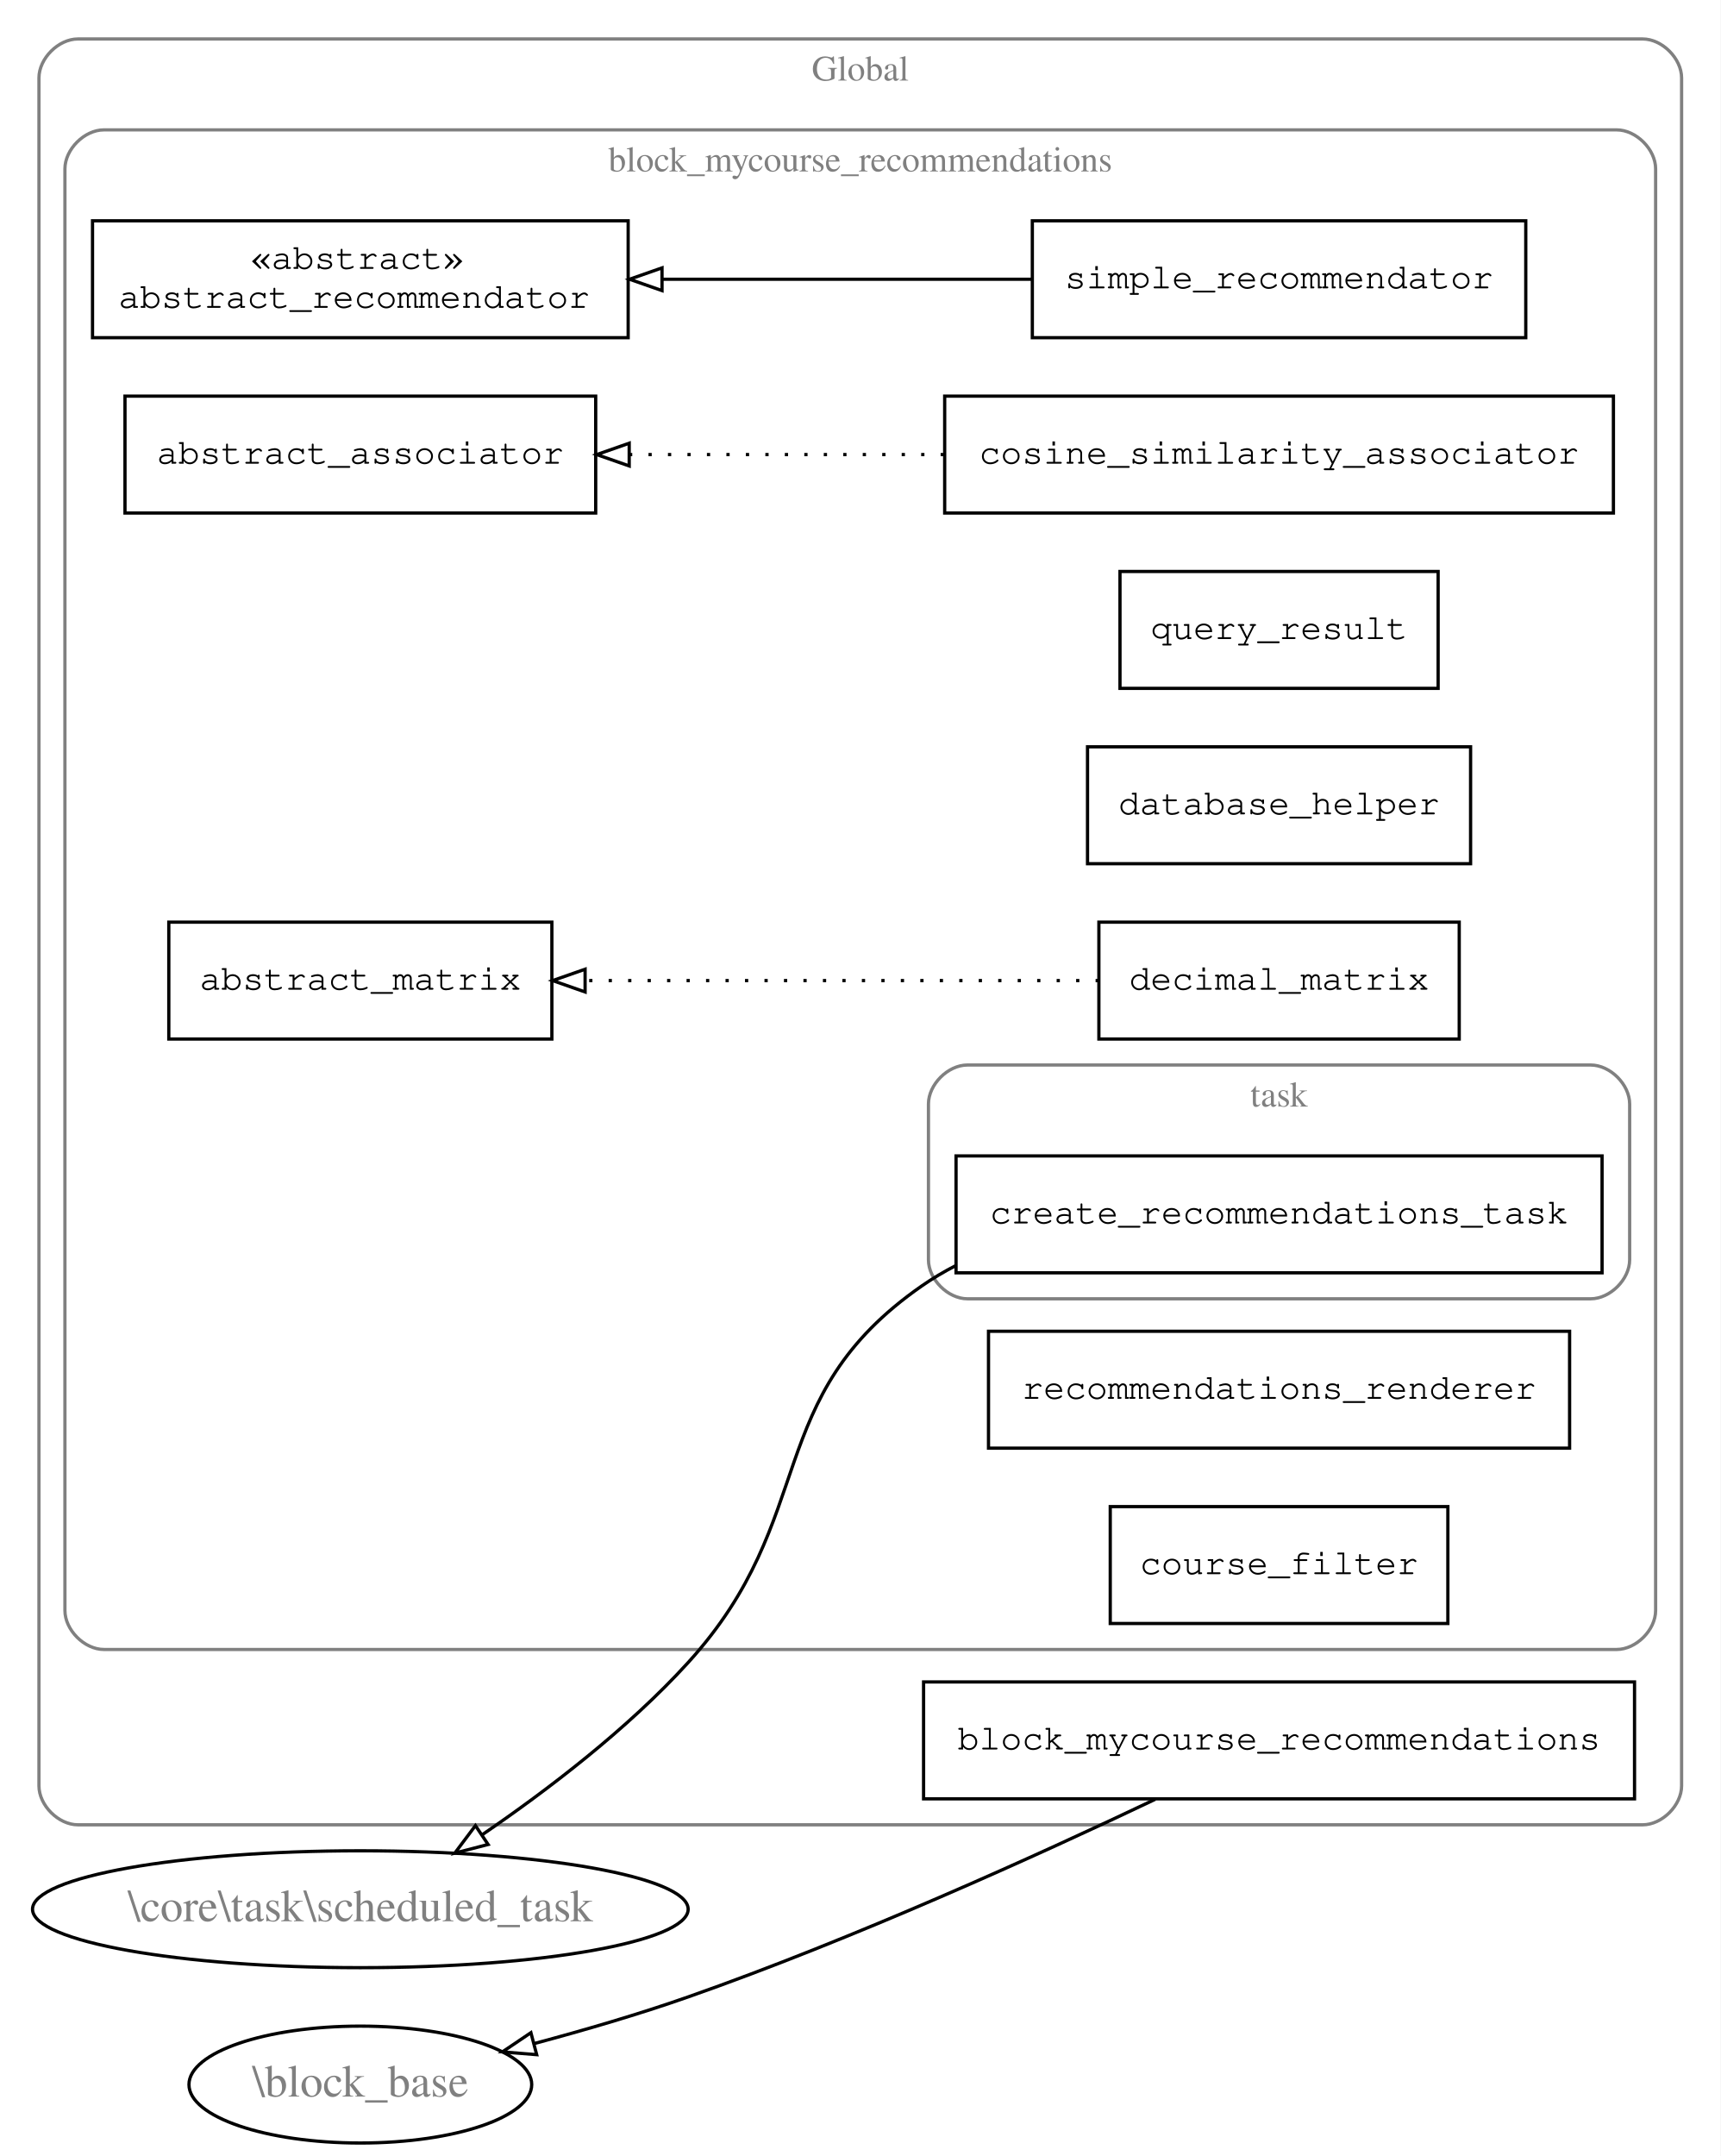
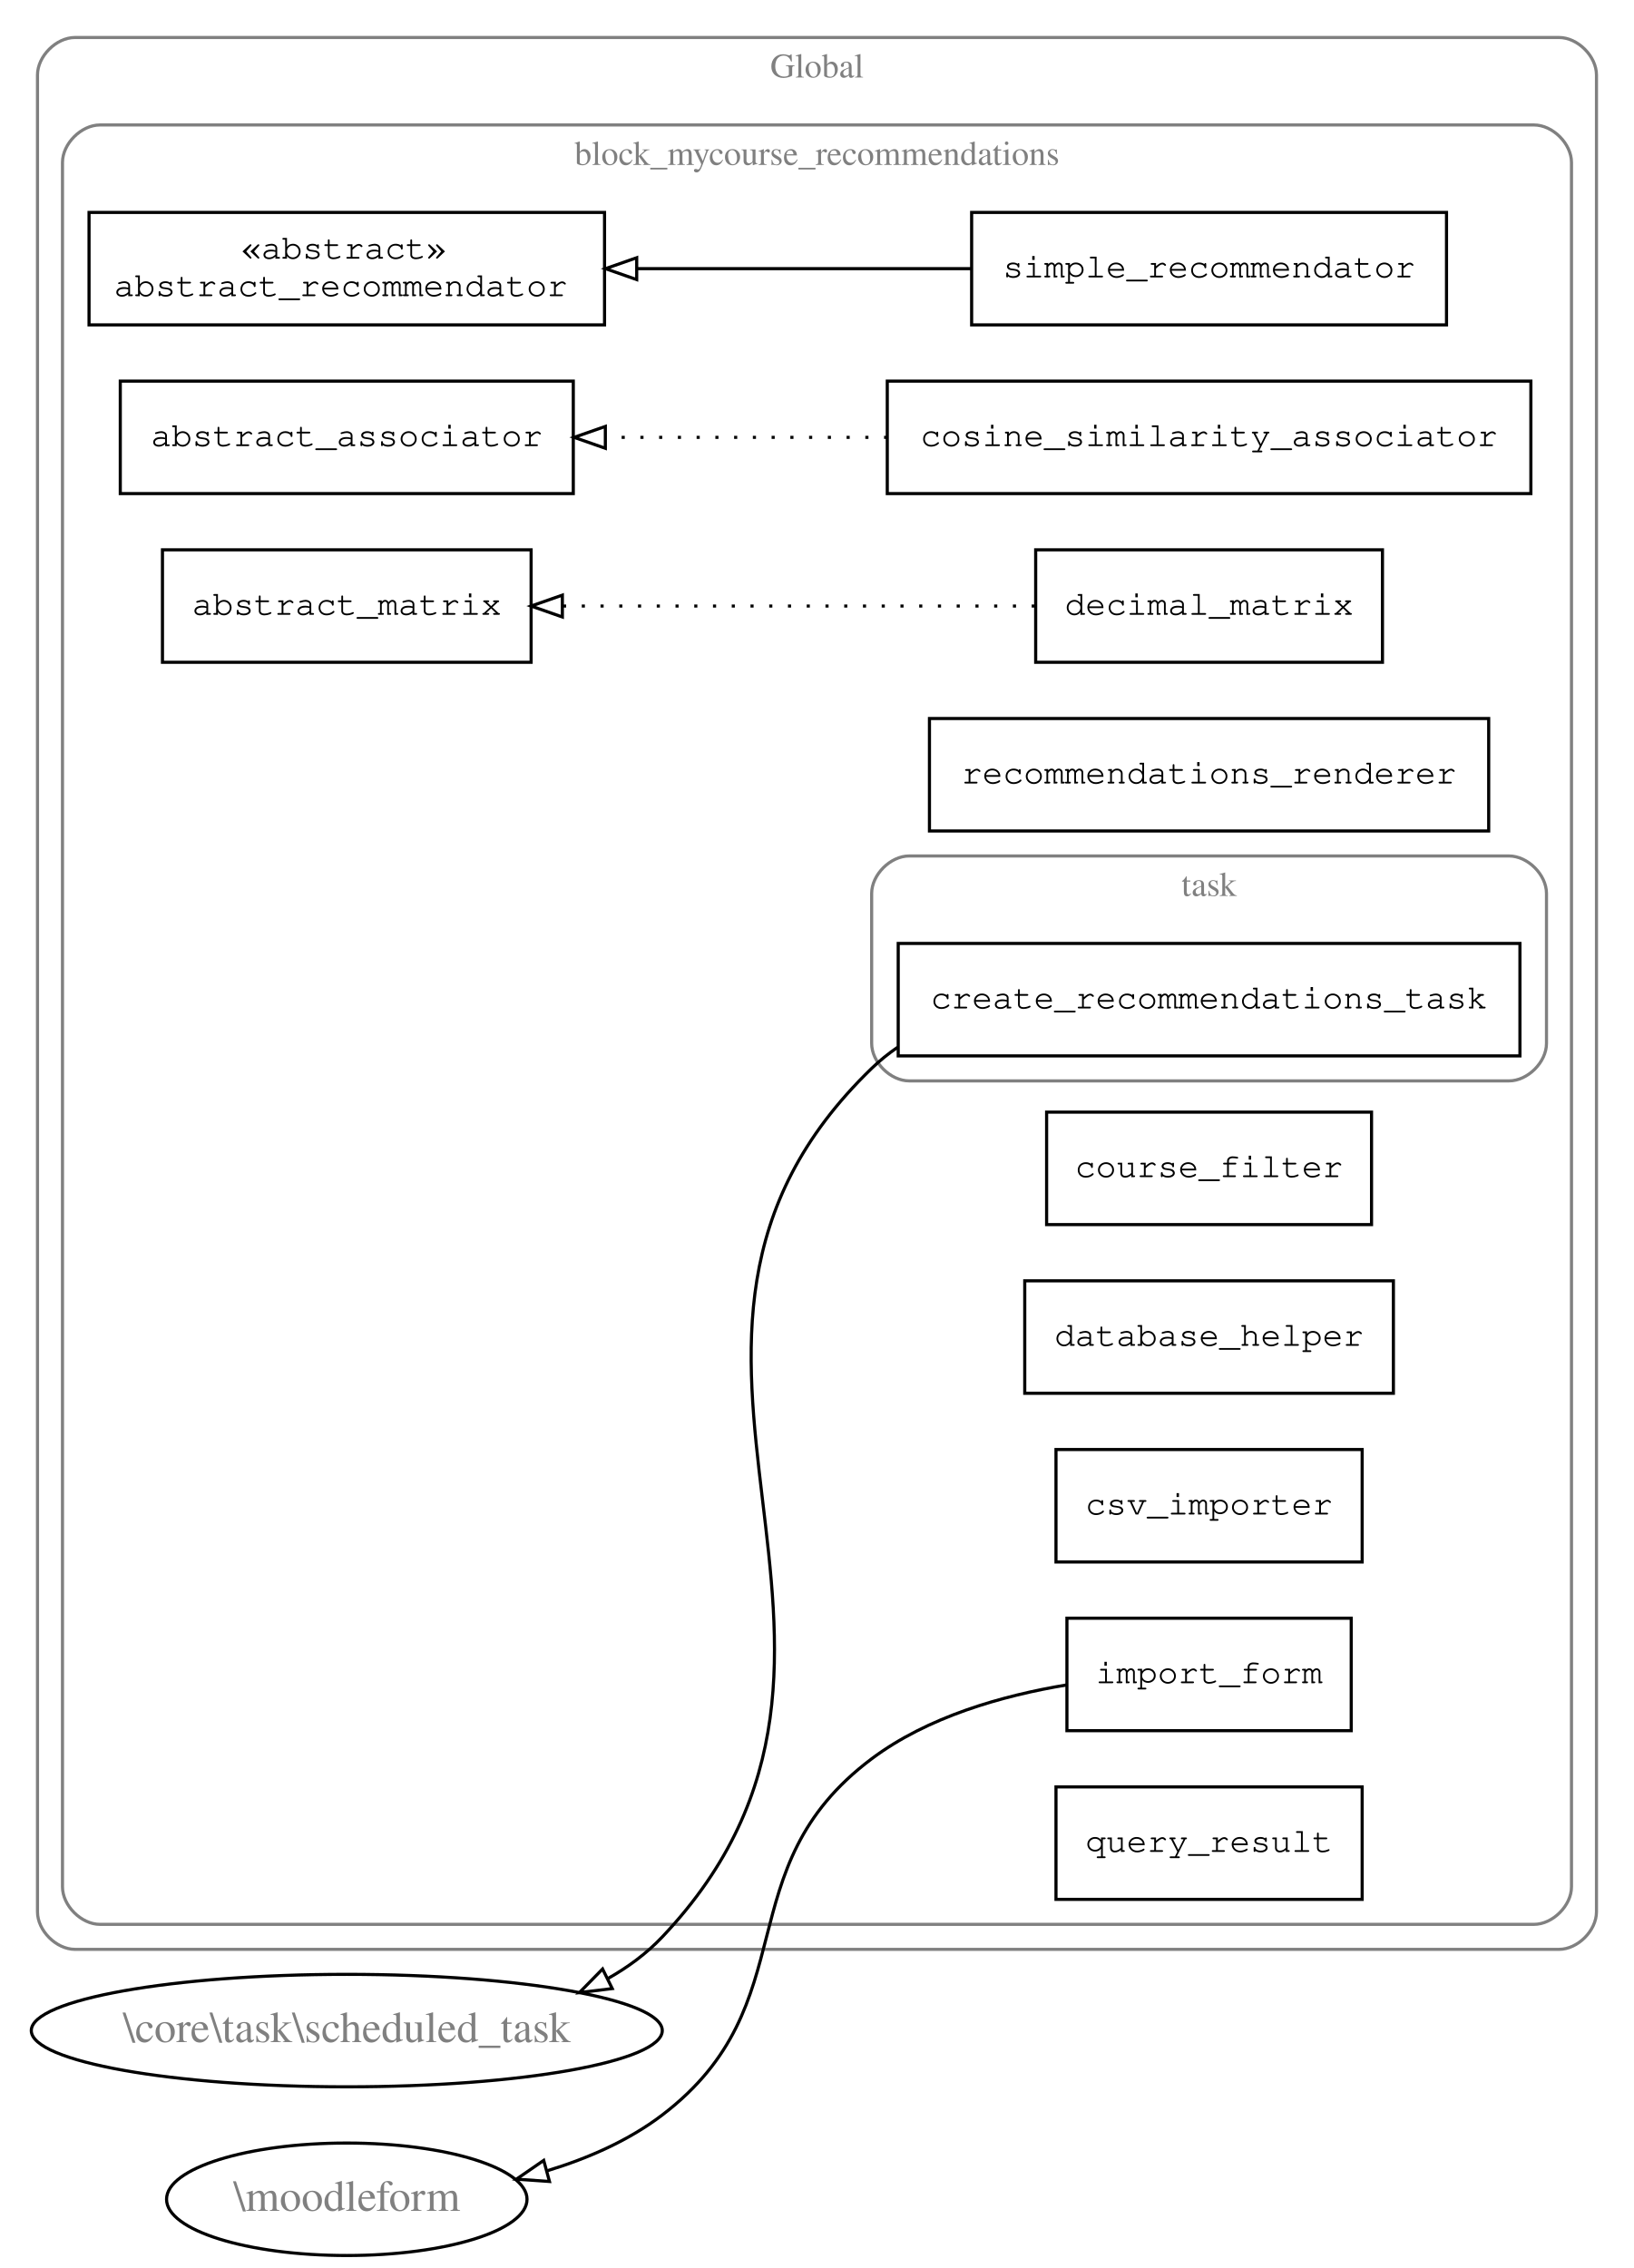
- <svg xmlns="http://www.w3.org/2000/svg" width="530pt" height="664pt" viewBox="0.00 0.00 530.00 664.00">
-   <g id="graph0" class="graph" transform="scale(1 1) rotate(0) translate(4 660)">
-     <polygon fill="white" stroke="none" points="-4,4 -4,-660 526,-660 526,4 -4,4" />
+ <svg xmlns="http://www.w3.org/2000/svg" width="523pt" height="726pt" viewBox="0.00 0.00 523.00 726.00">
+   <g id="graph0" class="graph" transform="scale(1 1) rotate(0) translate(4 722)">
+     <polygon fill="white" stroke="none" points="-4,4 -4,-722 519,-722 519,4 -4,4" />
    <g id="clust1" class="cluster">
-       <path fill="none" stroke="gray" d="M20,-98C20,-98 502,-98 502,-98 508,-98 514,-104 514,-110 514,-110 514,-636 514,-636 514,-642 508,-648 502,-648 502,-648 20,-648 20,-648 14,-648 8,-642 8,-636 8,-636 8,-110 8,-110 8,-104 14,-98 20,-98" />
-       <text text-anchor="middle" x="261" y="-635.2" font-family="Times,serif" font-size="11.00" fill="gray">Global</text>
+       <path fill="none" stroke="gray" d="M20,-98C20,-98 495,-98 495,-98 501,-98 507,-104 507,-110 507,-110 507,-698 507,-698 507,-704 501,-710 495,-710 495,-710 20,-710 20,-710 14,-710 8,-704 8,-698 8,-698 8,-110 8,-110 8,-104 14,-98 20,-98" />
+       <text text-anchor="middle" x="257.5" y="-697.2" font-family="Times,serif" font-size="11.00" fill="gray">Global</text>
    </g>
    <g id="clust2" class="cluster">
-       <path fill="none" stroke="gray" d="M28,-152C28,-152 494,-152 494,-152 500,-152 506,-158 506,-164 506,-164 506,-608 506,-608 506,-614 500,-620 494,-620 494,-620 28,-620 28,-620 22,-620 16,-614 16,-608 16,-608 16,-164 16,-164 16,-158 22,-152 28,-152" />
-       <text text-anchor="middle" x="261" y="-607.2" font-family="Times,serif" font-size="11.00" fill="gray">block_mycourse_recommendations</text>
+       <path fill="none" stroke="gray" d="M28,-106C28,-106 487,-106 487,-106 493,-106 499,-112 499,-118 499,-118 499,-670 499,-670 499,-676 493,-682 487,-682 487,-682 28,-682 28,-682 22,-682 16,-676 16,-670 16,-670 16,-118 16,-118 16,-112 22,-106 28,-106" />
+       <text text-anchor="middle" x="257.5" y="-669.2" font-family="Times,serif" font-size="11.00" fill="gray">block_mycourse_recommendations</text>
    </g>
    <g id="clust3" class="cluster">
-       <path fill="none" stroke="gray" d="M294,-260C294,-260 486,-260 486,-260 492,-260 498,-266 498,-272 498,-272 498,-320 498,-320 498,-326 492,-332 486,-332 486,-332 294,-332 294,-332 288,-332 282,-326 282,-320 282,-320 282,-272 282,-272 282,-266 288,-260 294,-260" />
-       <text text-anchor="middle" x="390" y="-319.2" font-family="Times,serif" font-size="11.00" fill="gray">task</text>
+       <path fill="none" stroke="gray" d="M287,-376C287,-376 479,-376 479,-376 485,-376 491,-382 491,-388 491,-388 491,-436 491,-436 491,-442 485,-448 479,-448 479,-448 287,-448 287,-448 281,-448 275,-442 275,-436 275,-436 275,-388 275,-388 275,-382 281,-376 287,-376" />
+       <text text-anchor="middle" x="383" y="-435.2" font-family="Times,serif" font-size="11.00" fill="gray">task</text>
    </g>
    <g id="node1" class="node">
-       <polygon fill="none" stroke="black" points="489.5,-304 290.5,-304 290.5,-268 489.5,-268 489.5,-304" />
-       <text text-anchor="middle" x="390" y="-283.2" font-family="Courier,monospace" font-size="11.00">create_recommendations_task</text>
+       <polygon fill="none" stroke="black" points="482.5,-420 283.5,-420 283.5,-384 482.5,-384 482.5,-420" />
+       <text text-anchor="middle" x="383" y="-399.2" font-family="Courier,monospace" font-size="11.00">create_recommendations_task</text>
    </g>
-     <g id="node14" class="node">
+     <g id="node15" class="node">
      <ellipse fill="none" stroke="black" cx="107" cy="-72" rx="100.983" ry="18" />
      <text text-anchor="middle" x="107" y="-68.3" font-family="Times,serif" font-size="14.00" fill="gray">\core\task\scheduled_task</text>
    </g>
    <g id="edge4" class="edge">
-       <path fill="none" stroke="black" d="M290.497,-270.268C286.846,-268.395 283.329,-266.313 280,-264 230.168,-229.377 248.835,-192.883 208,-148 189.382,-127.536 164.655,-108.689 144.449,-94.882" />
-       <polygon fill="none" stroke="black" points="146.352,-91.944 136.096,-89.283 142.454,-97.759 146.352,-91.944" />
+       <path fill="none" stroke="black" d="M283.342,-386.786C280.386,-384.759 277.591,-382.505 275,-380 183.629,-291.659 295.365,-194.304 208,-102 202.946,-96.66 196.983,-92.26 190.526,-88.634" />
+       <polygon fill="none" stroke="black" points="191.97,-85.444 181.454,-84.156 188.872,-91.721 191.97,-85.444" />
    </g>
    <g id="node2" class="node">
-       <polygon fill="none" stroke="black" points="189.5,-592 24.5,-592 24.5,-556 189.5,-556 189.5,-592" />
-       <text text-anchor="start" x="73" y="-577.2" font-family="Courier,monospace" font-size="11.00">«abstract»</text>
-       <text text-anchor="start" x="32.5" y="-565.2" font-family="Courier,monospace" font-size="11.00">abstract_recommendator</text>
+       <polygon fill="none" stroke="black" points="459,-654 307,-654 307,-618 459,-618 459,-654" />
+       <text text-anchor="middle" x="383" y="-633.2" font-family="Courier,monospace" font-size="11.00">simple_recommendator</text>
+     </g>
+     <g id="node7" class="node">
+       <polygon fill="none" stroke="black" points="189.5,-654 24.5,-654 24.5,-618 189.5,-618 189.5,-654" />
+       <text text-anchor="start" x="73" y="-639.2" font-family="Courier,monospace" font-size="11.00">«abstract»</text>
+       <text text-anchor="start" x="32.5" y="-627.2" font-family="Courier,monospace" font-size="11.00">abstract_recommendator</text>
+     </g>
+     <g id="edge1" class="edge">
+       <path fill="none" stroke="black" d="M306.766,-636C273.746,-636 234.671,-636 199.942,-636" />
+       <polygon fill="none" stroke="black" points="199.795,-632.5 189.795,-636 199.795,-639.5 199.795,-632.5" />
    </g>
    <g id="node3" class="node">
-       <polygon fill="none" stroke="black" points="466,-592 314,-592 314,-556 466,-556 466,-592" />
-       <text text-anchor="middle" x="390" y="-571.2" font-family="Courier,monospace" font-size="11.00">simple_recommendator</text>
+       <polygon fill="none" stroke="black" points="428.5,-204 337.5,-204 337.5,-168 428.5,-168 428.5,-204" />
+       <text text-anchor="middle" x="383" y="-183.2" font-family="Courier,monospace" font-size="11.00">import_form</text>
+     </g>
+     <g id="node14" class="node">
+       <ellipse fill="none" stroke="black" cx="107" cy="-18" rx="57.69" ry="18" />
+       <text text-anchor="middle" x="107" y="-14.3" font-family="Times,serif" font-size="14.00" fill="gray">\moodleform</text>
    </g>
    <g id="edge2" class="edge">
-       <path fill="none" stroke="black" d="M313.697,-574C278.776,-574 236.951,-574 200.162,-574" />
-       <polygon fill="none" stroke="black" points="199.929,-570.5 189.929,-574 199.929,-577.5 199.929,-570.5" />
+       <path fill="none" stroke="black" d="M337.483,-182.656C316.826,-179.241 292.935,-172.446 275,-159 227.978,-123.747 254.729,-80.64 208,-45 197.289,-36.831 184.285,-31.131 171.246,-27.154" />
+       <polygon fill="none" stroke="black" points="171.875,-23.698 161.306,-24.437 170.029,-30.45 171.875,-23.698" />
    </g>
    <g id="node4" class="node">
-       <polygon fill="none" stroke="black" points="439,-484 341,-484 341,-448 439,-448 439,-484" />
-       <text text-anchor="middle" x="390" y="-463.2" font-family="Courier,monospace" font-size="11.00">query_result</text>
+       <polygon fill="none" stroke="black" points="472.5,-492 293.5,-492 293.5,-456 472.5,-456 472.5,-492" />
+       <text text-anchor="middle" x="383" y="-471.2" font-family="Courier,monospace" font-size="11.00">recommendations_renderer</text>
    </g>
    <g id="node5" class="node">
-       <polygon fill="none" stroke="black" points="449,-430 331,-430 331,-394 449,-394 449,-430" />
-       <text text-anchor="middle" x="390" y="-409.2" font-family="Courier,monospace" font-size="11.00">database_helper</text>
+       <polygon fill="none" stroke="black" points="486,-600 280,-600 280,-564 486,-564 486,-600" />
+       <text text-anchor="middle" x="383" y="-579.2" font-family="Courier,monospace" font-size="11.00">cosine_similarity_associator</text>
+     </g>
+     <g id="node13" class="node">
+       <polygon fill="none" stroke="black" points="179.5,-600 34.5,-600 34.5,-564 179.5,-564 179.5,-600" />
+       <text text-anchor="middle" x="107" y="-579.2" font-family="Courier,monospace" font-size="11.00">abstract_associator</text>
+     </g>
+     <g id="edge3" class="edge">
+       <path fill="none" stroke="black" stroke-dasharray="1,5" d="M279.973,-582C250.296,-582 218.272,-582 189.997,-582" />
+       <polygon fill="none" stroke="black" points="189.761,-578.5 179.761,-582 189.761,-585.5 189.761,-578.5" />
    </g>
    <g id="node6" class="node">
-       <polygon fill="none" stroke="black" points="493,-538 287,-538 287,-502 493,-502 493,-538" />
-       <text text-anchor="middle" x="390" y="-517.2" font-family="Courier,monospace" font-size="11.00">cosine_similarity_associator</text>
+       <polygon fill="none" stroke="black" points="435,-366 331,-366 331,-330 435,-330 435,-366" />
+       <text text-anchor="middle" x="383" y="-345.2" font-family="Courier,monospace" font-size="11.00">course_filter</text>
+     </g>
+     <g id="node8" class="node">
+       <polygon fill="none" stroke="black" points="442,-312 324,-312 324,-276 442,-276 442,-312" />
+       <text text-anchor="middle" x="383" y="-291.2" font-family="Courier,monospace" font-size="11.00">database_helper</text>
+     </g>
+     <g id="node9" class="node">
+       <polygon fill="none" stroke="black" points="432,-258 334,-258 334,-222 432,-222 432,-258" />
+       <text text-anchor="middle" x="383" y="-237.2" font-family="Courier,monospace" font-size="11.00">csv_importer</text>
    </g>
    <g id="node10" class="node">
-       <polygon fill="none" stroke="black" points="179.5,-538 34.5,-538 34.5,-502 179.5,-502 179.5,-538" />
-       <text text-anchor="middle" x="107" y="-517.2" font-family="Courier,monospace" font-size="11.00">abstract_associator</text>
+       <polygon fill="none" stroke="black" points="438.5,-546 327.5,-546 327.5,-510 438.5,-510 438.5,-546" />
+       <text text-anchor="middle" x="383" y="-525.2" font-family="Courier,monospace" font-size="11.00">decimal_matrix</text>
    </g>
-     <g id="edge3" class="edge">
-       <path fill="none" stroke="black" stroke-dasharray="1,5" d="M286.758,-520C254.895,-520 220.19,-520 189.909,-520" />
-       <polygon fill="none" stroke="black" points="189.82,-516.5 179.82,-520 189.82,-523.5 189.82,-516.5" />
+     <g id="node12" class="node">
+       <polygon fill="none" stroke="black" points="166,-546 48,-546 48,-510 166,-510 166,-546" />
+       <text text-anchor="middle" x="107" y="-525.2" font-family="Courier,monospace" font-size="11.00">abstract_matrix</text>
    </g>
-     <g id="node7" class="node">
-       <polygon fill="none" stroke="black" points="445.5,-376 334.5,-376 334.5,-340 445.5,-340 445.5,-376" />
-       <text text-anchor="middle" x="390" y="-355.2" font-family="Courier,monospace" font-size="11.00">decimal_matrix</text>
+     <g id="edge5" class="edge">
+       <path fill="none" stroke="black" stroke-dasharray="1,5" d="M327.211,-528C283.707,-528 222.654,-528 176.024,-528" />
+       <polygon fill="none" stroke="black" points="176.005,-524.5 166.005,-528 176.005,-531.5 176.005,-524.5" />
    </g>
    <g id="node11" class="node">
-       <polygon fill="none" stroke="black" points="166,-376 48,-376 48,-340 166,-340 166,-376" />
-       <text text-anchor="middle" x="107" y="-355.2" font-family="Courier,monospace" font-size="11.00">abstract_matrix</text>
-     </g>
-     <g id="edge5" class="edge">
-       <path fill="none" stroke="black" stroke-dasharray="1,5" d="M334.487,-358C289.339,-358 224.943,-358 176.35,-358" />
-       <polygon fill="none" stroke="black" points="176.233,-354.5 166.233,-358 176.233,-361.5 176.233,-354.5" />
-     </g>
-     <g id="node8" class="node">
-       <polygon fill="none" stroke="black" points="479.5,-250 300.5,-250 300.5,-214 479.5,-214 479.5,-250" />
-       <text text-anchor="middle" x="390" y="-229.2" font-family="Courier,monospace" font-size="11.00">recommendations_renderer</text>
-     </g>
-     <g id="node9" class="node">
-       <polygon fill="none" stroke="black" points="442,-196 338,-196 338,-160 442,-160 442,-196" />
-       <text text-anchor="middle" x="390" y="-175.2" font-family="Courier,monospace" font-size="11.00">course_filter</text>
-     </g>
-     <g id="node12" class="node">
-       <polygon fill="none" stroke="black" points="499.5,-142 280.5,-142 280.5,-106 499.5,-106 499.5,-142" />
-       <text text-anchor="middle" x="390" y="-121.2" font-family="Courier,monospace" font-size="11.00">block_mycourse_recommendations</text>
-     </g>
-     <g id="node13" class="node">
-       <ellipse fill="none" stroke="black" cx="107" cy="-18" rx="52.791" ry="18" />
-       <text text-anchor="middle" x="107" y="-14.3" font-family="Times,serif" font-size="14.00" fill="gray">\block_base</text>
-     </g>
-     <g id="edge1" class="edge">
-       <path fill="none" stroke="black" d="M351.862,-105.858C315.72,-88.668 258.952,-62.888 208,-45 192.829,-39.674 176.056,-34.774 160.651,-30.654" />
-       <polygon fill="none" stroke="black" points="161.317,-27.21 150.757,-28.061 159.543,-33.981 161.317,-27.21" />
+       <polygon fill="none" stroke="black" points="432,-150 334,-150 334,-114 432,-114 432,-150" />
+       <text text-anchor="middle" x="383" y="-129.2" font-family="Courier,monospace" font-size="11.00">query_result</text>
    </g>
  </g>
</svg>
